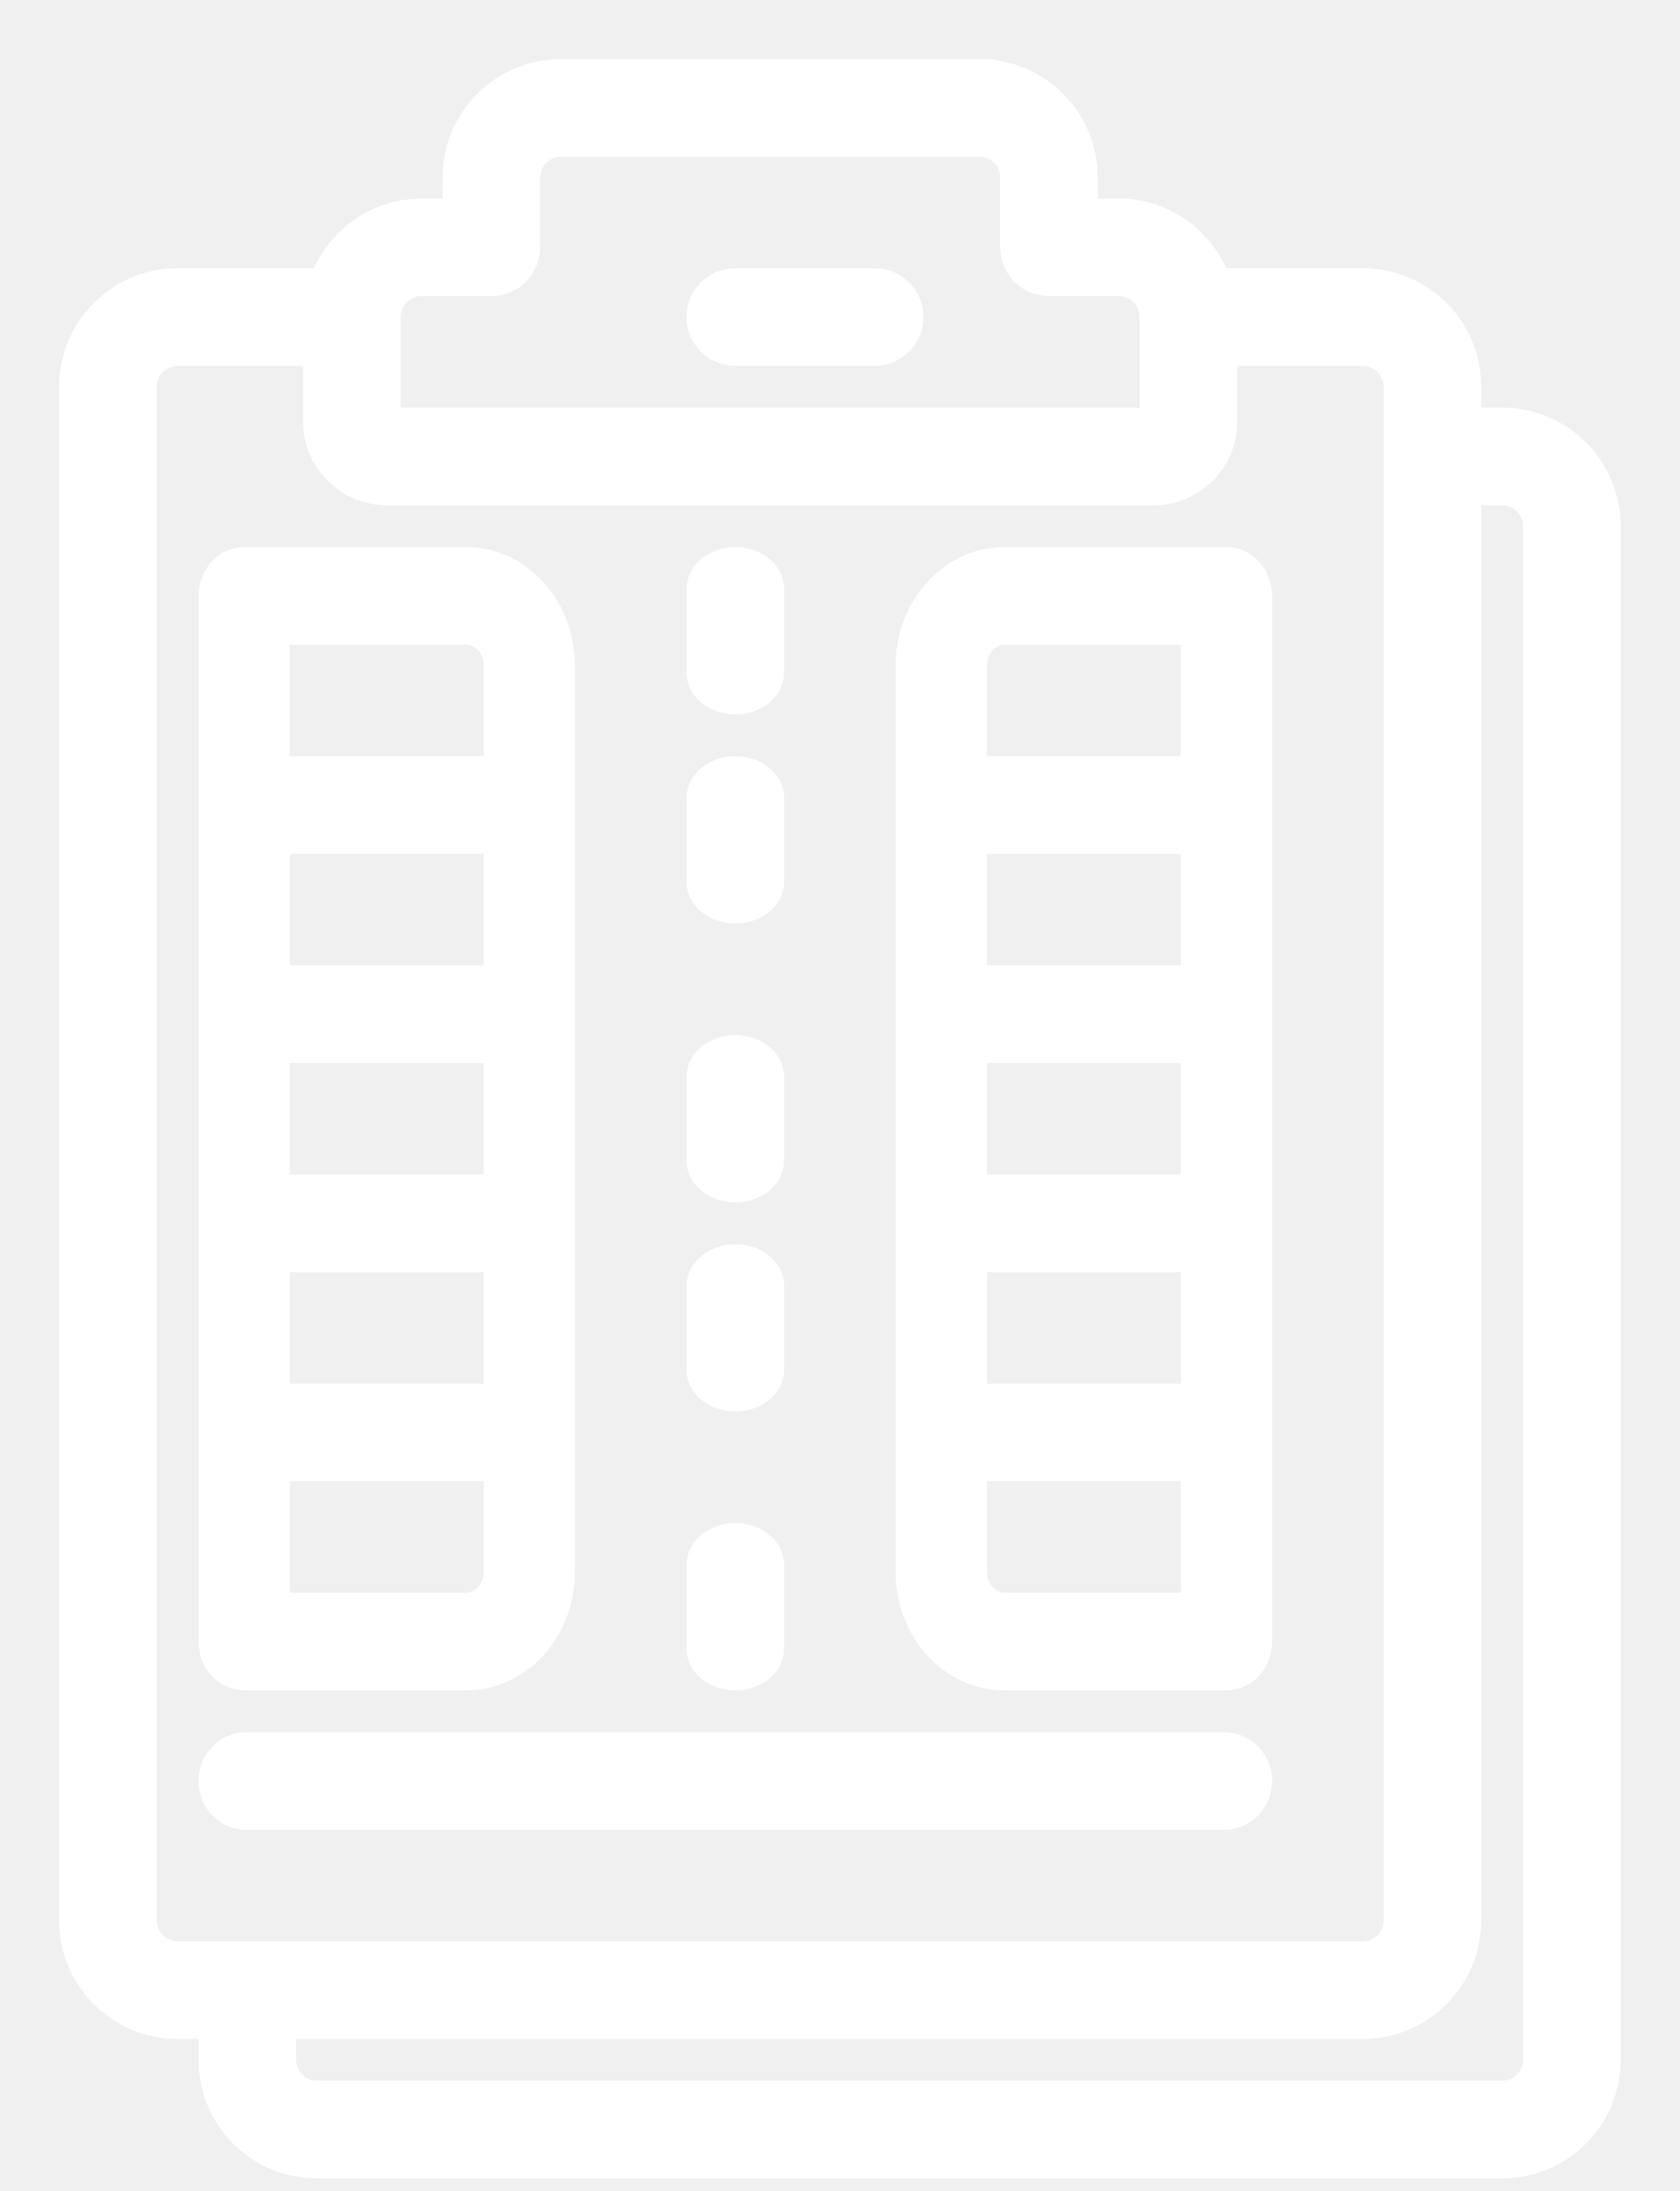
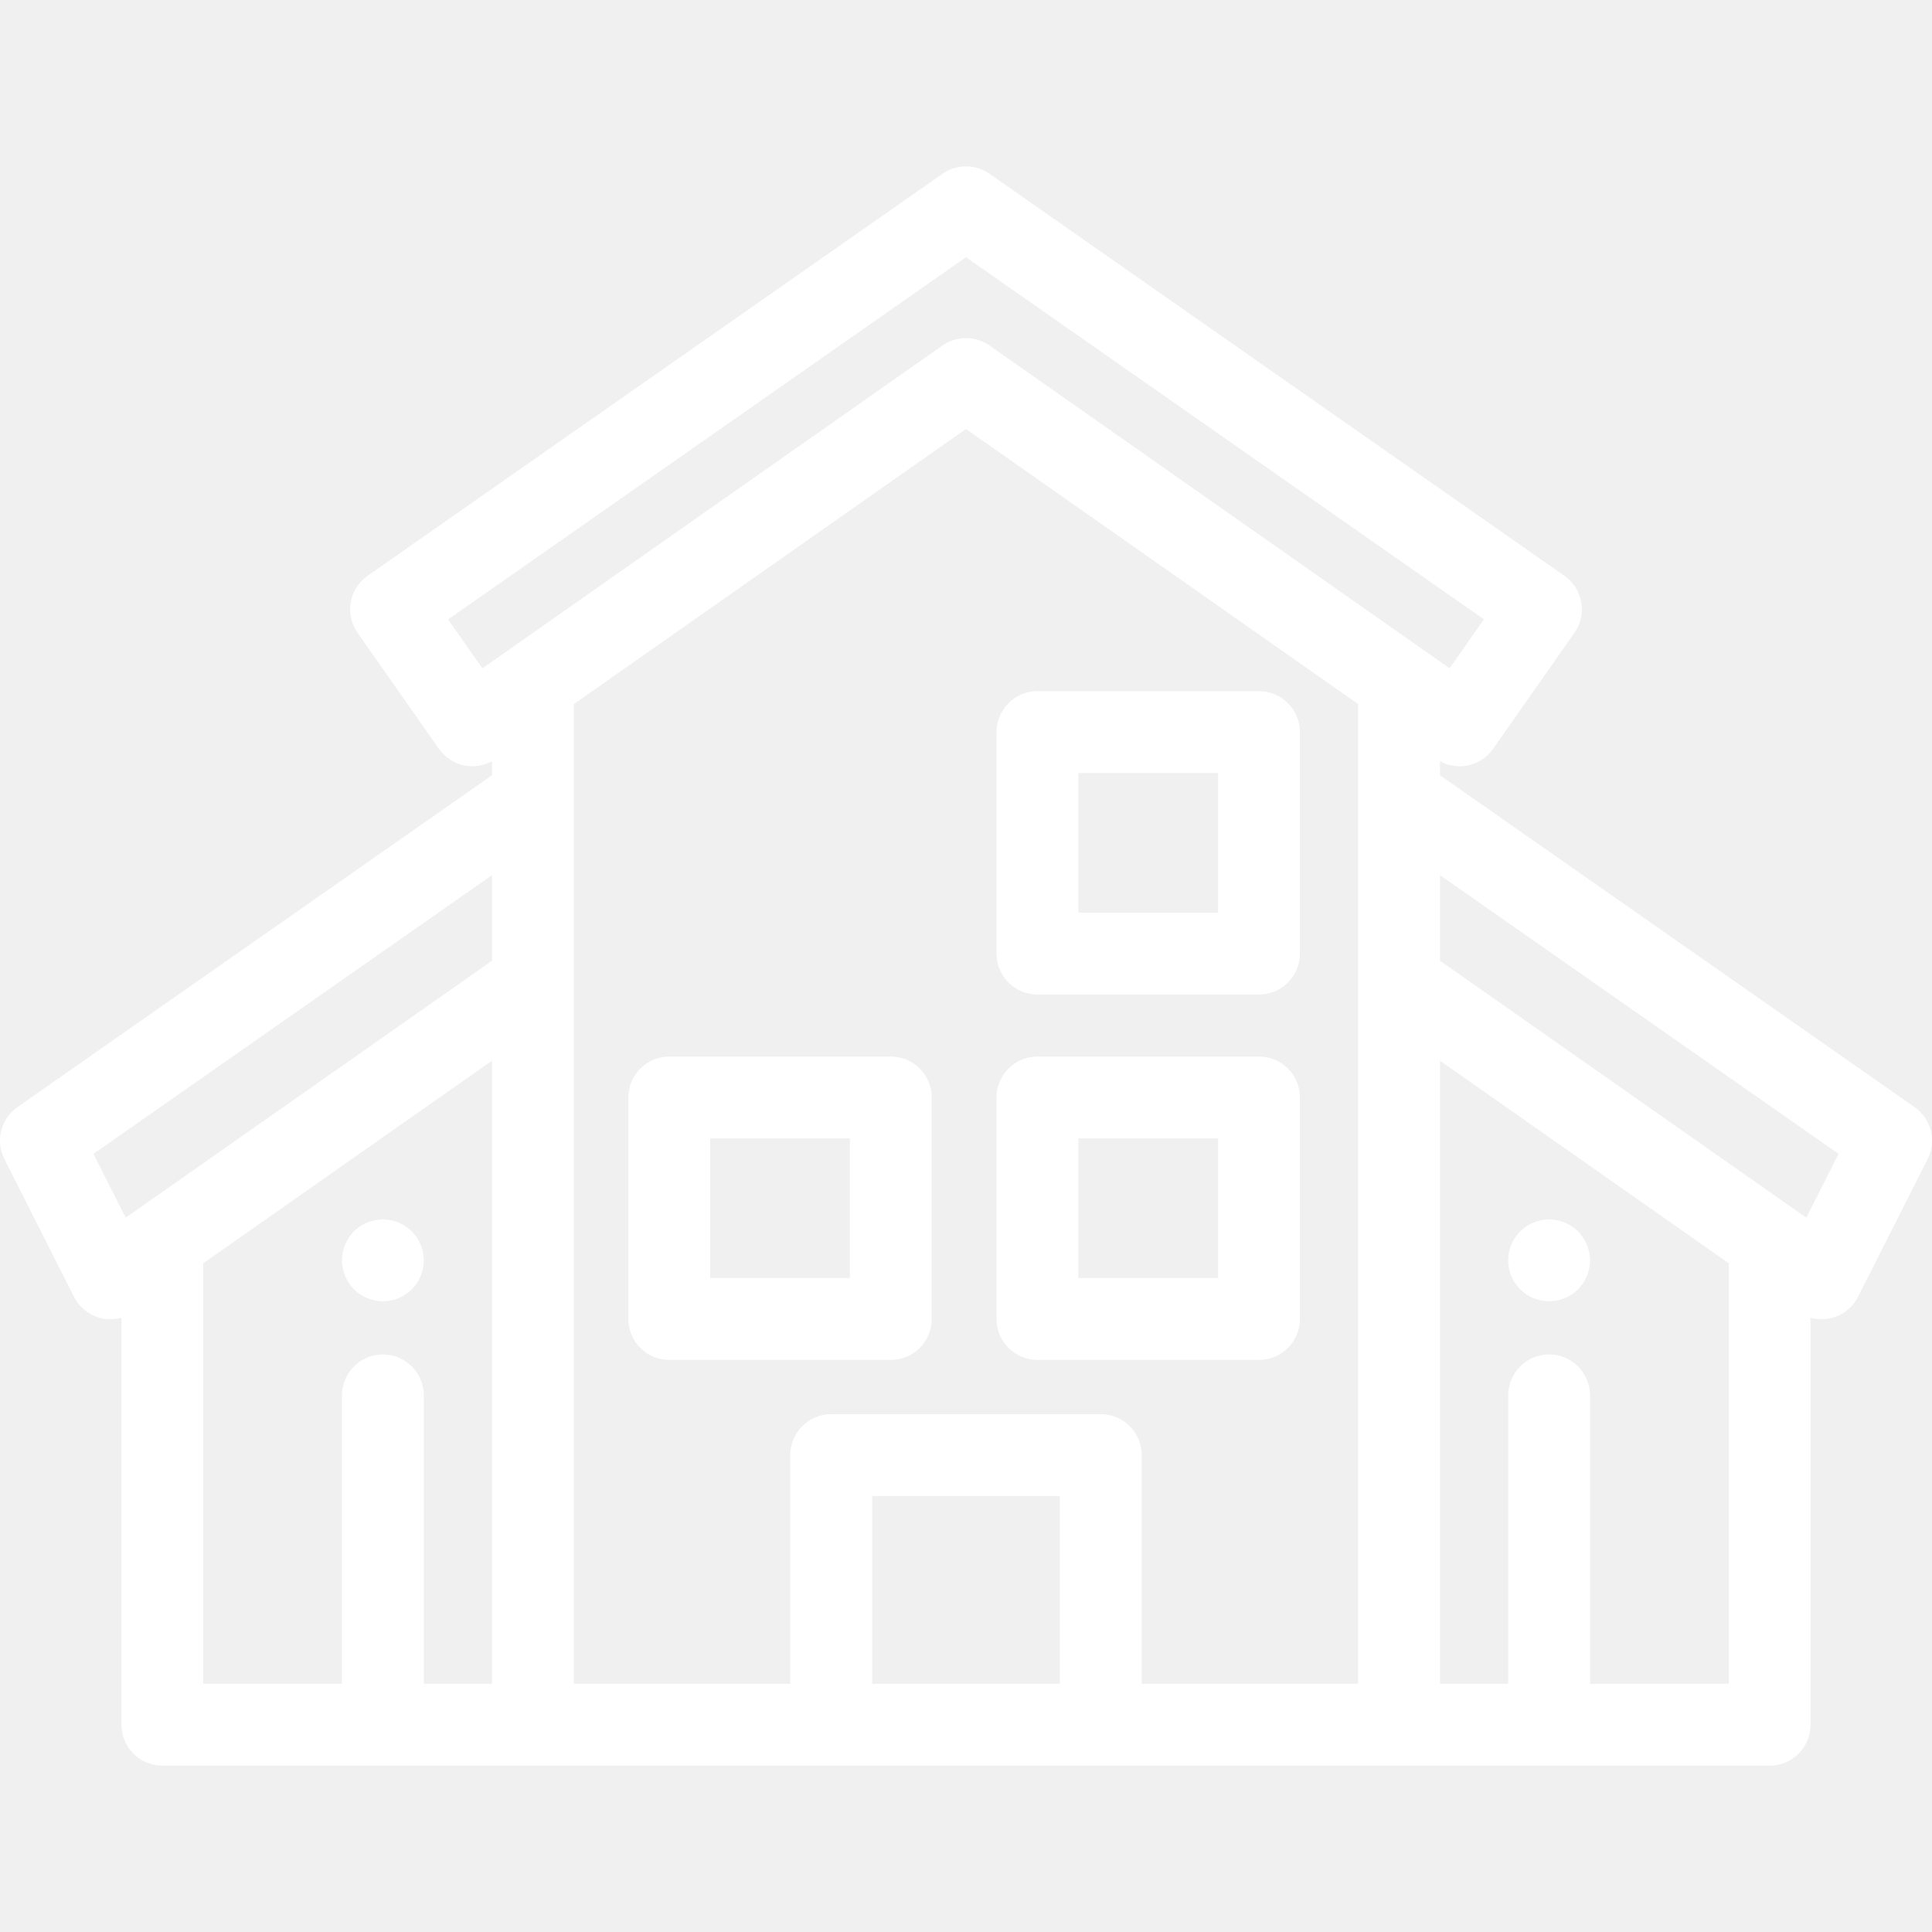
- <svg xmlns="http://www.w3.org/2000/svg" width="23" height="30" viewBox="0 0 23 30" fill="none">
-   <path d="M13.505 0.907V0.905H13.409H7.682C6.838 0.905 6.155 1.588 6.155 2.432V2.814L5.773 2.814L5.772 2.814C5.15 2.816 4.594 3.196 4.363 3.768H2.432C1.588 3.768 0.905 4.452 0.905 5.295V26.296C0.905 27.139 1.588 27.823 2.432 27.823H2.814V28.205C2.814 29.048 3.497 29.732 4.341 29.732H20.568C21.412 29.732 22.096 29.048 22.096 28.205V7.205C22.096 6.361 21.412 5.677 20.568 5.677H20.186V5.295C20.186 4.452 19.503 3.768 18.659 3.768H16.728C16.497 3.196 15.941 2.816 15.319 2.814H15.318H14.936V2.432C14.936 1.62 14.304 0.957 13.505 0.907ZM20.568 6.823C20.779 6.823 20.95 6.994 20.95 7.205V28.205C20.95 28.415 20.779 28.586 20.568 28.586H4.341C4.13 28.586 3.959 28.415 3.959 28.205V27.823H18.659C19.503 27.823 20.186 27.139 20.186 26.296V6.823H20.568ZM19.041 5.295V26.296C19.041 26.506 18.87 26.677 18.659 26.677H2.432C2.221 26.677 2.05 26.506 2.05 26.296V5.295C2.05 5.085 2.221 4.914 2.432 4.914H4.245V5.773C4.245 6.353 4.716 6.823 5.296 6.823H15.796C16.375 6.823 16.846 6.353 16.846 5.773V4.914H18.659C18.87 4.914 19.041 5.085 19.041 5.295ZM15.318 3.959C15.529 3.959 15.7 4.13 15.7 4.341V5.677H5.391V4.341C5.391 4.13 5.562 3.959 5.773 3.959H6.727C7.044 3.959 7.3 3.703 7.3 3.386V2.432C7.3 2.221 7.471 2.05 7.682 2.05H13.409C13.62 2.05 13.791 2.221 13.791 2.432V3.386C13.791 3.703 14.047 3.959 14.364 3.959H15.318Z" fill="white" stroke="white" stroke-width="0.191" />
-   <path d="M11.977 3.768H10.068C9.752 3.768 9.495 4.025 9.495 4.341C9.495 4.657 9.752 4.914 10.068 4.914H11.977C12.293 4.914 12.55 4.657 12.55 4.341C12.55 4.025 12.293 3.768 11.977 3.768Z" fill="white" stroke="white" stroke-width="0.191" />
-   <path d="M3.343 23.05H6.38C7.16 23.05 7.777 22.358 7.777 21.523V9.114C7.777 8.279 7.16 7.586 6.38 7.586H3.343C3.042 7.586 2.814 7.852 2.814 8.159V22.477C2.814 22.477 2.814 22.477 2.814 22.477C2.814 22.785 3.042 23.05 3.343 23.05ZM3.872 17.323H6.719V19.041H3.872V17.323ZM3.872 14.459H6.719V16.177H3.872V14.459ZM6.719 13.314H3.872V11.595H6.719V13.314ZM6.719 21.523C6.719 21.742 6.559 21.905 6.38 21.905H3.872V20.186H6.719V21.523ZM3.872 8.732H6.38C6.559 8.732 6.719 8.894 6.719 9.114V10.45H3.872V8.732Z" fill="white" stroke="white" stroke-width="0.191" />
-   <path d="M13.852 7.586V7.586H13.756C12.976 7.586 12.359 8.279 12.359 9.114V21.523C12.359 22.358 12.976 23.05 13.756 23.05H16.794C17.094 23.05 17.323 22.785 17.323 22.477V8.159C17.323 7.852 17.094 7.586 16.794 7.586H13.852ZM16.264 13.314H13.418V11.595H16.264V13.314ZM16.264 16.177H13.418V14.459H16.264V16.177ZM13.418 17.323H16.264V19.041H13.418V17.323ZM13.418 9.114C13.418 8.894 13.578 8.732 13.756 8.732H16.264V10.45H13.418V9.114ZM16.264 21.905H13.756C13.578 21.905 13.418 21.742 13.418 21.523V20.186H16.264V21.905Z" fill="white" stroke="white" stroke-width="0.191" />
-   <path d="M3.371 23.814C3.06 23.814 2.814 24.073 2.814 24.386C2.814 24.7 3.06 24.959 3.371 24.959H16.765C17.076 24.959 17.323 24.7 17.323 24.386C17.323 24.073 17.076 23.814 16.765 23.814H3.371Z" fill="white" stroke="white" stroke-width="0.191" />
-   <path d="M10.069 9.686C10.364 9.686 10.641 9.492 10.641 9.209V8.064C10.641 7.781 10.364 7.586 10.069 7.586C9.773 7.586 9.496 7.781 9.496 8.064V9.209C9.496 9.492 9.773 9.686 10.069 9.686Z" fill="white" stroke="white" stroke-width="0.191" />
-   <path d="M10.069 12.55C10.364 12.55 10.641 12.355 10.641 12.073V10.927C10.641 10.645 10.364 10.45 10.069 10.45C9.773 10.45 9.496 10.645 9.496 10.927V12.073C9.496 12.355 9.773 12.55 10.069 12.55Z" fill="white" stroke="white" stroke-width="0.191" />
-   <path d="M10.069 16.368C10.364 16.368 10.641 16.173 10.641 15.891V14.746C10.641 14.463 10.364 14.268 10.069 14.268C9.773 14.268 9.496 14.463 9.496 14.746V15.891C9.496 16.173 9.773 16.368 10.069 16.368Z" fill="white" stroke="white" stroke-width="0.191" />
-   <path d="M10.069 19.232C10.364 19.232 10.641 19.037 10.641 18.755V17.609C10.641 17.327 10.364 17.132 10.069 17.132C9.773 17.132 9.496 17.327 9.496 17.609V18.755C9.496 19.037 9.773 19.232 10.069 19.232Z" fill="white" stroke="white" stroke-width="0.191" />
-   <path d="M10.069 23.05C10.364 23.05 10.641 22.855 10.641 22.573V21.427C10.641 21.145 10.364 20.95 10.069 20.95C9.773 20.95 9.496 21.145 9.496 21.427V22.573C9.496 22.855 9.773 23.05 10.069 23.05Z" fill="white" stroke="white" stroke-width="0.191" />
+ <svg xmlns="http://www.w3.org/2000/svg" width="30" height="30" viewBox="0 0 30 30" fill="none">
+   <g clip-path="url(#clip0_1120_11098)">
+     <path d="M19.549 10.732H16.11C15.759 10.732 15.474 11.017 15.474 11.368V14.808C15.474 15.159 15.759 15.443 16.11 15.443H19.549C19.9 15.443 20.185 15.159 20.185 14.808V11.368C20.185 11.017 19.9 10.732 19.549 10.732ZM18.914 14.172H16.745V12.003H18.914V14.172Z" fill="white" />
+     <path d="M13.833 16.406H10.393C10.042 16.406 9.757 16.69 9.757 17.041V20.481C9.757 20.832 10.042 21.117 10.393 21.117H13.833C14.184 21.117 14.468 20.832 14.468 20.481V17.041C14.468 16.69 14.184 16.406 13.833 16.406ZM13.197 19.846H11.028V17.677H13.197V19.846Z" fill="white" />
+     <path d="M19.549 16.406H16.11C15.759 16.406 15.474 16.69 15.474 17.041V20.481C15.474 20.832 15.759 21.117 16.11 21.117H19.549C19.9 21.117 20.185 20.832 20.185 20.481V17.041C20.185 16.69 19.9 16.406 19.549 16.406ZM18.914 19.846H16.745V17.677H18.914V19.846Z" fill="white" />
+     <path d="M29.729 17.191L22.36 12.038V11.82C22.486 11.889 22.632 11.914 22.775 11.889C22.941 11.86 23.089 11.765 23.185 11.627L24.448 9.826C24.545 9.688 24.583 9.517 24.553 9.351C24.524 9.185 24.43 9.037 24.292 8.941L15.364 2.698C15.146 2.545 14.854 2.545 14.636 2.698L5.708 8.941C5.57 9.037 5.476 9.185 5.446 9.351C5.417 9.517 5.455 9.688 5.552 9.826L6.815 11.627C6.911 11.765 7.059 11.859 7.225 11.889C7.262 11.895 7.298 11.898 7.335 11.898C7.442 11.898 7.546 11.871 7.64 11.819V12.038L0.271 17.191C0.012 17.372 -0.074 17.716 0.068 17.998L1.149 20.137C1.232 20.301 1.383 20.422 1.562 20.466C1.613 20.479 1.664 20.485 1.716 20.485C1.773 20.485 1.83 20.477 1.886 20.462V26.781C1.886 27.132 2.17 27.417 2.521 27.417H5.944C5.945 27.417 5.945 27.417 5.946 27.417C5.946 27.417 5.946 27.417 5.947 27.417H8.276H12.905C12.906 27.417 12.906 27.417 12.906 27.417H17.093C17.094 27.417 17.094 27.417 17.095 27.417H21.724H24.053C24.053 27.417 24.054 27.417 24.054 27.417C24.055 27.417 24.055 27.417 24.056 27.417H27.479C27.83 27.417 28.114 27.132 28.114 26.781V20.462C28.169 20.477 28.227 20.485 28.284 20.485C28.336 20.485 28.387 20.479 28.438 20.466C28.617 20.422 28.768 20.301 28.851 20.137L29.932 17.999C30.074 17.716 29.988 17.372 29.729 17.191ZM7.64 26.146H6.581V21.668C6.581 21.317 6.297 21.032 5.946 21.032C5.595 21.032 5.31 21.317 5.31 21.668V26.146H3.156V19.616L4.848 18.429L7.64 16.47V26.146ZM7.64 14.918L2.156 18.765C2.156 18.765 2.156 18.765 2.156 18.765L1.952 18.908L1.451 17.917L7.64 13.589V14.918H7.64ZM16.458 26.146H13.542V26.146V23.23H16.458V26.146ZM21.089 12.369V15.248V15.248V26.146H17.729V22.595C17.729 22.244 17.444 21.959 17.094 21.959H12.907C12.556 21.959 12.271 22.244 12.271 22.595V26.146H8.911V15.248H8.911V10.933L15 6.661L21.089 10.933V12.369H21.089ZM22.089 10.082L15.365 5.365C15.338 5.346 15.309 5.329 15.28 5.315C15.191 5.271 15.096 5.25 15 5.25C14.872 5.25 14.745 5.288 14.635 5.365L7.911 10.083C7.911 10.083 7.911 10.083 7.911 10.083L7.49 10.378L6.958 9.618L15 3.994L23.042 9.617L22.509 10.377L22.09 10.083C22.09 10.083 22.089 10.083 22.089 10.082ZM26.844 26.146H26.843H24.69V21.668C24.69 21.317 24.405 21.032 24.054 21.032C23.704 21.032 23.419 21.317 23.419 21.668V26.146H22.36V16.47L26.321 19.249L26.844 19.616V26.146V26.146ZM28.048 18.908L27.844 18.765L27.844 18.765L22.36 14.918V13.589L28.549 17.917L28.048 18.908Z" fill="white" />
+     <path d="M24.677 19.447C24.669 19.406 24.657 19.366 24.641 19.328C24.625 19.29 24.605 19.253 24.582 19.218C24.559 19.183 24.533 19.15 24.503 19.121C24.474 19.092 24.442 19.065 24.407 19.042C24.373 19.02 24.336 19 24.297 18.984C24.259 18.968 24.219 18.956 24.178 18.948C24.096 18.931 24.012 18.931 23.93 18.948C23.89 18.956 23.85 18.968 23.811 18.984C23.773 19 23.736 19.02 23.702 19.042C23.667 19.065 23.634 19.092 23.605 19.121C23.576 19.15 23.549 19.183 23.526 19.218C23.503 19.253 23.484 19.29 23.468 19.328C23.452 19.366 23.439 19.406 23.431 19.447C23.423 19.488 23.419 19.529 23.419 19.571C23.419 19.612 23.423 19.654 23.431 19.695C23.439 19.736 23.452 19.776 23.468 19.814C23.484 19.852 23.503 19.889 23.526 19.924C23.549 19.958 23.576 19.99 23.605 20.02C23.634 20.049 23.667 20.076 23.702 20.099C23.736 20.122 23.773 20.142 23.811 20.157C23.85 20.173 23.89 20.185 23.93 20.194C23.971 20.202 24.013 20.206 24.054 20.206C24.096 20.206 24.138 20.202 24.178 20.194C24.219 20.185 24.259 20.173 24.297 20.157C24.336 20.142 24.373 20.122 24.407 20.099C24.442 20.076 24.474 20.049 24.504 20.02C24.533 19.99 24.559 19.958 24.582 19.924C24.605 19.889 24.625 19.852 24.641 19.814C24.657 19.776 24.669 19.736 24.677 19.695C24.685 19.654 24.69 19.612 24.69 19.571C24.69 19.529 24.685 19.488 24.677 19.447Z" fill="white" />
+     <path d="M6.568 19.447C6.561 19.406 6.548 19.366 6.532 19.328C6.516 19.29 6.496 19.253 6.473 19.218C6.451 19.183 6.424 19.15 6.395 19.121C6.365 19.092 6.333 19.065 6.298 19.042C6.264 19.02 6.227 19 6.189 18.984C6.15 18.968 6.11 18.956 6.069 18.948C5.988 18.931 5.904 18.931 5.822 18.948C5.781 18.956 5.741 18.968 5.703 18.984C5.664 19 5.627 19.02 5.593 19.042C5.558 19.065 5.526 19.092 5.496 19.121C5.467 19.15 5.44 19.183 5.417 19.218C5.395 19.253 5.375 19.29 5.359 19.328C5.343 19.366 5.33 19.406 5.323 19.447C5.315 19.488 5.31 19.529 5.31 19.571C5.31 19.612 5.315 19.654 5.323 19.695C5.331 19.735 5.343 19.776 5.359 19.814C5.375 19.852 5.395 19.889 5.417 19.924C5.44 19.958 5.467 19.99 5.496 20.02C5.526 20.049 5.558 20.076 5.593 20.099C5.627 20.122 5.664 20.142 5.703 20.157C5.741 20.173 5.781 20.185 5.822 20.194C5.862 20.202 5.904 20.206 5.946 20.206C5.987 20.206 6.029 20.202 6.069 20.194C6.11 20.185 6.15 20.173 6.188 20.157C6.227 20.142 6.264 20.122 6.298 20.099C6.333 20.076 6.366 20.049 6.395 20.02C6.424 19.99 6.451 19.958 6.474 19.924C6.496 19.889 6.516 19.852 6.532 19.814C6.548 19.776 6.561 19.736 6.568 19.695C6.577 19.654 6.581 19.612 6.581 19.571C6.581 19.529 6.576 19.488 6.568 19.447Z" fill="white" />
+   </g>
+   <defs>
+     <clipPath id="clip0_1120_11098">
+       <rect width="30" height="30" fill="white" />
+     </clipPath>
+   </defs>
</svg>
